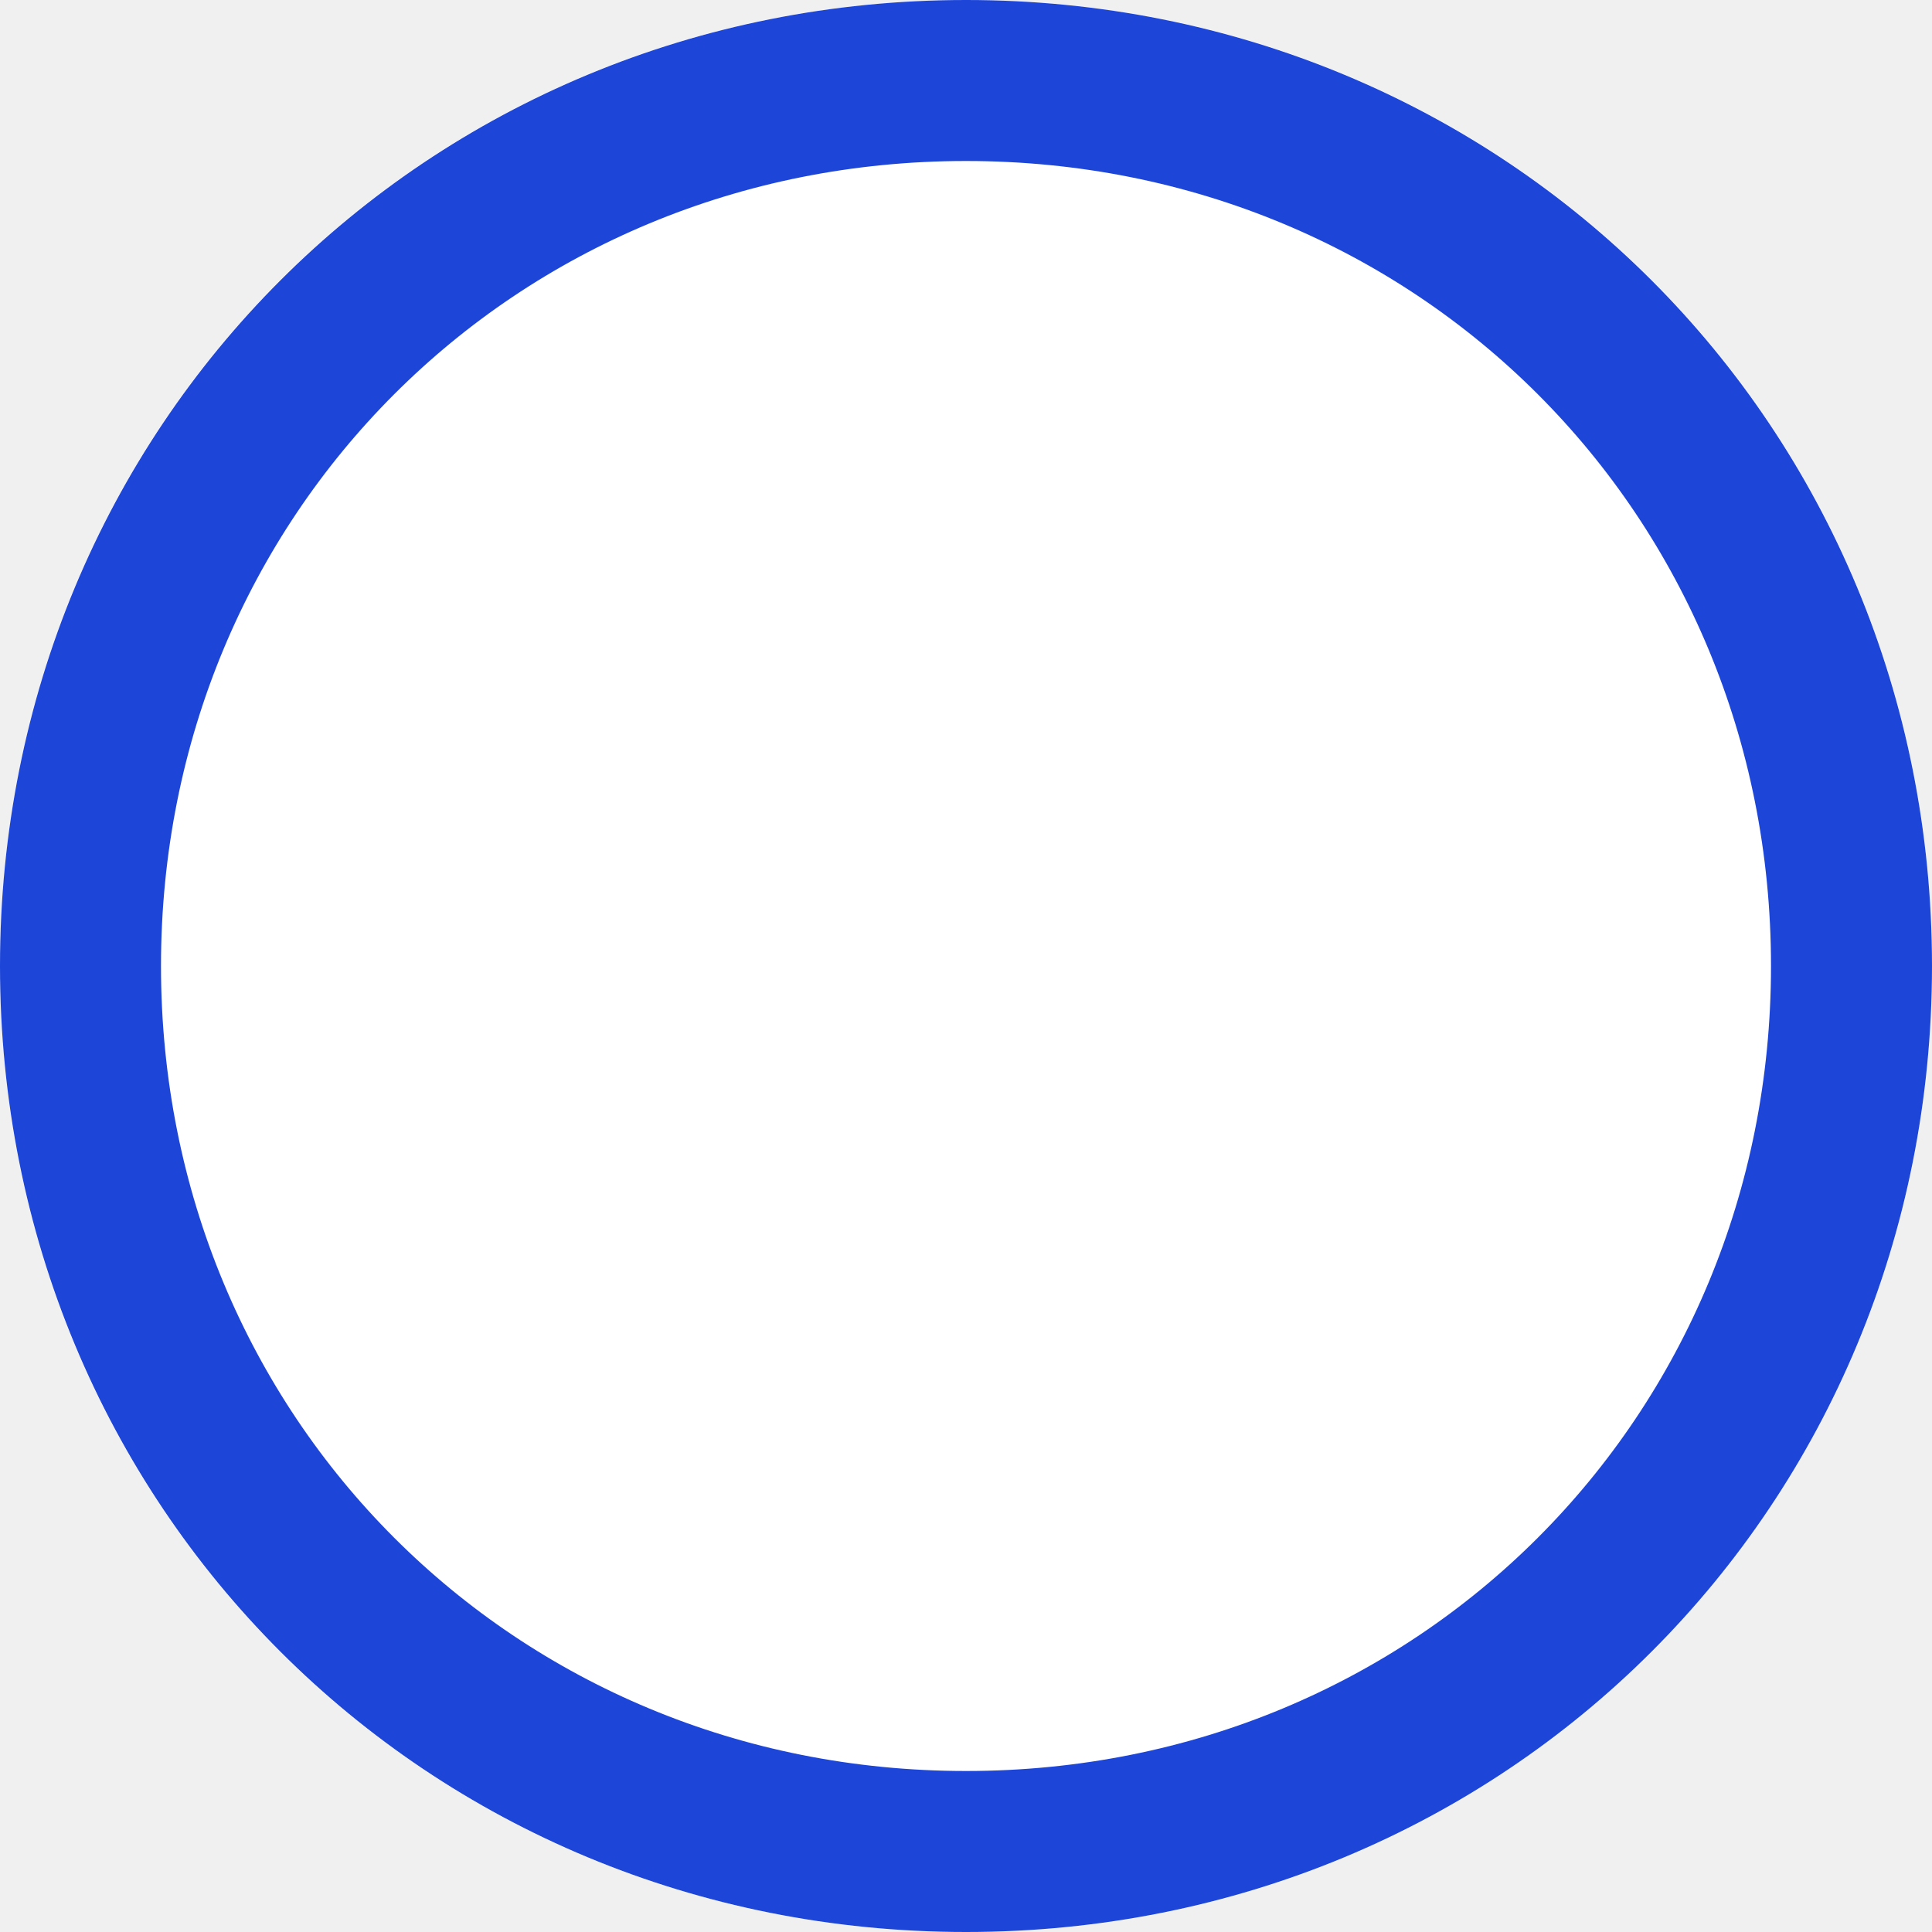
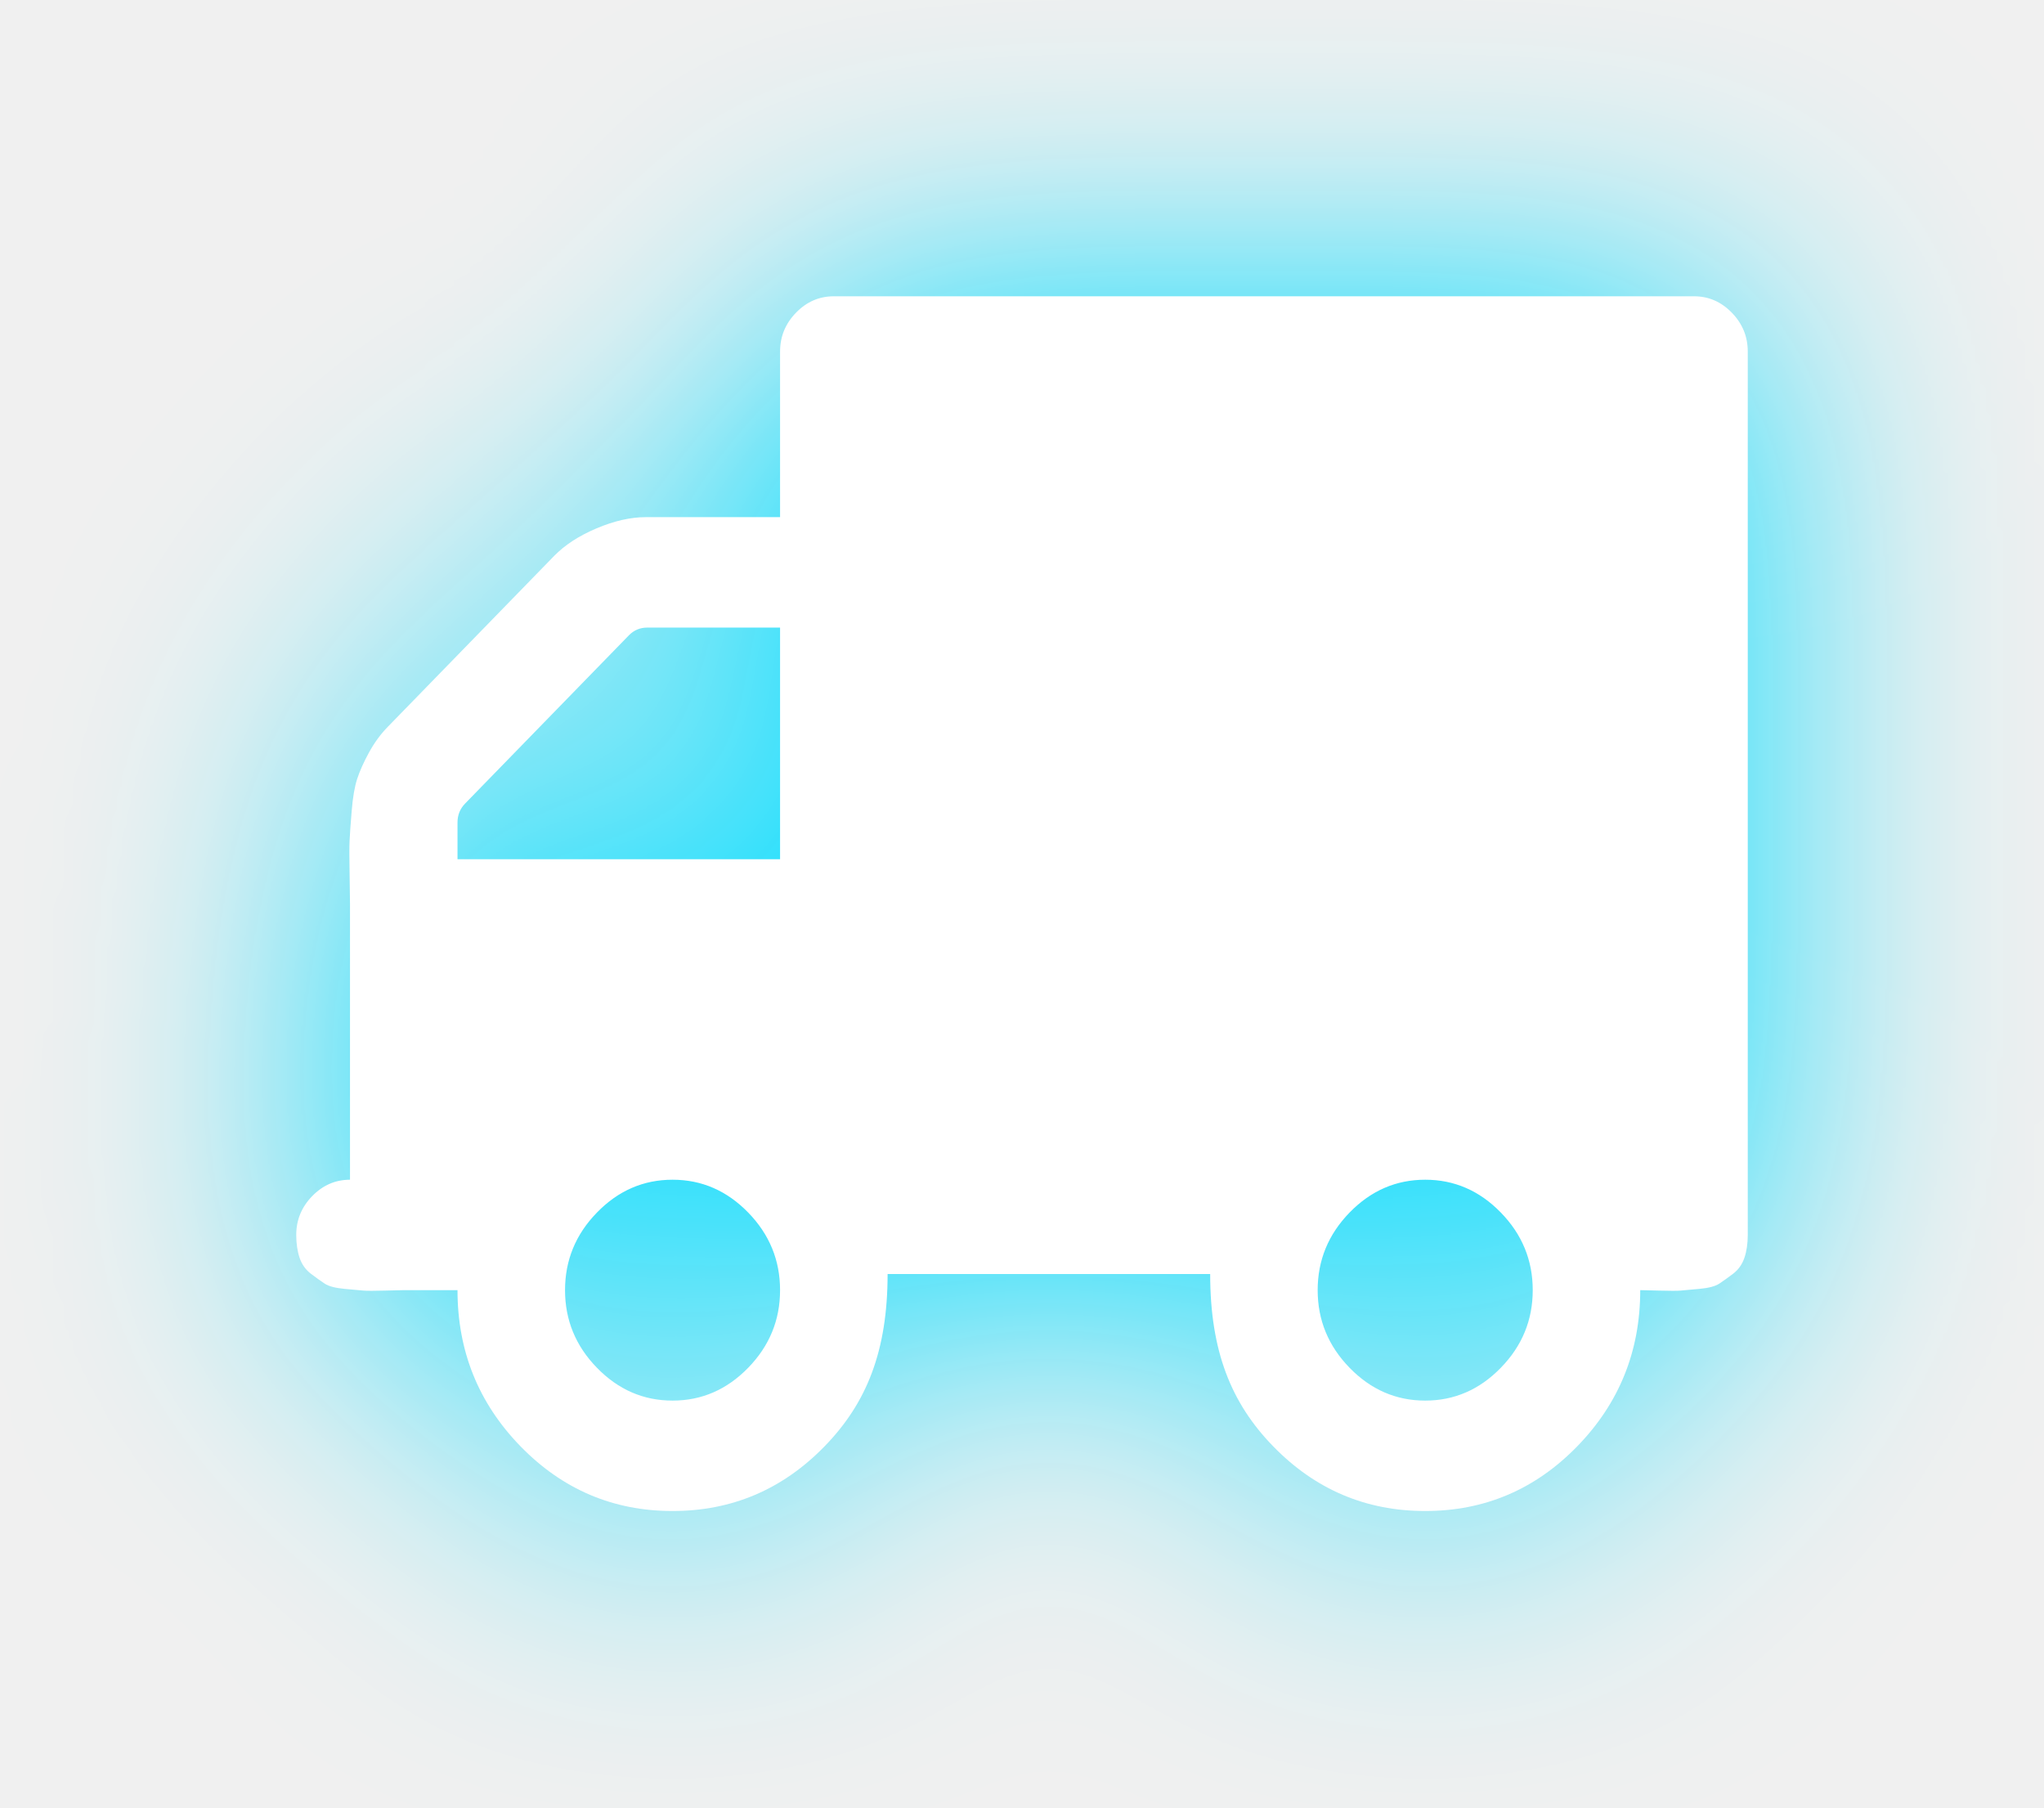
- <svg xmlns="http://www.w3.org/2000/svg" version="1.1" width="12px" height="12px" viewBox="234 636.5  12 12">
-   <path d="M 240 636.5  C 243.36 636.5  246 639.14  246 642.5  C 246 645.86  243.36 648.5  240 648.5  C 236.64 648.5  234 645.86  234 642.5  C 234 639.14  236.64 636.5  240 636.5  Z " fill-rule="nonzero" fill="#ffffff" stroke="none" />
-   <path d="M 240 637  C 243.08 637  245.5 639.42  245.5 642.5  C 245.5 645.58  243.08 648  240 648  C 236.92 648  234.5 645.58  234.5 642.5  C 234.5 639.42  236.92 637  240 637  Z " stroke-width="1" stroke="#1d46d8" fill="none" />
+ <svg xmlns="http://www.w3.org/2000/svg" xmlns:xlink="http://www.w3.org/1999/xlink" version="1.1" width="69px" height="61px">
+   <defs>
+     <filter x="5px" y="265px" width="69px" height="61px" filterUnits="userSpaceOnUse" id="filter2750">
+       <feOffset dx="0" dy="0" in="SourceAlpha" result="shadowOffsetInner" />
+       <feGaussianBlur stdDeviation="5" in="shadowOffsetInner" result="shadowGaussian" />
+       <feComposite in2="shadowGaussian" operator="atop" in="SourceAlpha" result="shadowComposite" />
+       <feColorMatrix type="matrix" values="0 0 0 0 0  0 0 0 0 0.863  0 0 0 0 1  0 0 0 1 0  " in="shadowComposite" />
+     </filter>
+     <g id="widget2751">
+       <path d="M 15.256 36.166  C 15.974 35.429  16.333 34.555  16.333 33.545  C 16.333 32.536  15.974 31.662  15.256 30.925  C 14.537 30.187  13.687 29.818  12.704 29.818  C 11.721 29.818  10.87 30.187  10.152 30.925  C 9.433 31.662  9.074 32.536  9.074 33.545  C 9.074 34.555  9.433 35.429  10.152 36.166  C 10.87 36.904  11.721 37.273  12.704 37.273  C 13.687 37.273  14.537 36.904  15.256 36.166  Z M 5.444 17.763  L 5.444 19  L 16.333 19  L 16.333 11.182  L 11.853 11.182  C 11.607 11.182  11.399 11.269  11.229 11.444  L 5.7 17.122  C 5.53 17.297  5.444 17.51  5.444 17.763  Z M 40.663 36.166  C 41.382 35.429  41.741 34.555  41.741 33.545  C 41.741 32.536  41.382 31.662  40.663 30.925  C 39.945 30.187  39.094 29.818  38.111 29.818  C 37.128 29.818  36.277 30.187  35.559 30.925  C 34.841 31.662  34.481 32.536  34.481 33.545  C 34.481 34.555  34.841 35.429  35.559 36.166  C 36.277 36.904  37.128 37.273  38.111 37.273  C 39.094 37.273  39.945 36.904  40.663 36.166  Z M 48.461 0.553  C 48.82 0.922  49 1.359  49 1.864  L 49 31.682  C 49 31.973  48.962 32.23  48.887 32.453  C 48.811 32.677  48.683 32.856  48.504 32.992  C 48.324 33.128  48.168 33.24  48.036 33.327  C 47.904 33.414  47.681 33.473  47.37 33.502  C 47.058 33.531  46.845 33.55  46.731 33.56  C 46.618 33.57  46.377 33.57  46.008 33.56  C 45.64 33.55  45.427 33.545  45.37 33.545  C 45.37 35.603  44.661 37.36  43.244 38.816  C 41.826 40.272  40.115 41  38.111 41  C 36.107 41  34.396 40.272  32.979 38.816  C 31.561 37.36  30.852 35.603  30.852 33  L 19.963 33  C 19.963 35.603  19.254 37.36  17.836 38.816  C 16.418 40.272  14.708 41  12.704 41  C 10.7 41  8.989 40.272  7.571 38.816  C 6.153 37.36  5.444 35.603  5.444 33.545  L 3.63 33.545  C 3.573 33.545  3.36 33.55  2.992 33.56  C 2.623 33.57  2.382 33.57  2.269 33.56  C 2.155 33.55  1.942 33.531  1.63 33.502  C 1.319 33.473  1.096 33.414  0.964 33.327  C 0.832 33.24  0.676 33.128  0.496 32.992  C 0.317 32.856  0.189 32.677  0.113 32.453  C 0.038 32.23  0 31.973  0 31.682  C 0 31.177  0.18 30.74  0.539 30.371  C 0.898 30.003  1.323 29.818  1.815 29.818  L 1.815 20.5  C 1.815 20.345  1.81 20.005  1.801 19.481  C 1.791 18.957  1.791 18.588  1.801 18.374  C 1.81 18.161  1.834 17.826  1.872 17.37  C 1.909 16.913  1.971 16.554  2.056 16.292  C 2.141 16.03  2.273 15.734  2.453 15.404  C 2.632 15.074  2.845 14.783  3.091 14.531  L 8.705 8.765  C 9.065 8.396  9.542 8.085  10.137 7.833  C 10.733 7.581  11.286 7.455  11.796 7.455  L 16.333 7.455  L 16.333 1.864  C 16.333 1.359  16.513 0.922  16.872 0.553  C 17.231 0.184  17.657 0  18.148 0  L 47.185 0  C 47.677 0  48.102 0.184  48.461 0.553  Z " fill-rule="nonzero" fill="#ffffff" stroke="none" transform="matrix(1 0 0 1 15 275 )" />
+     </g>
+   </defs>
+   <g transform="matrix(1 0 0 1 -5 -265 )">
+     <use xlink:href="#widget2751" filter="url(#filter2750)" />
+     <use xlink:href="#widget2751" />
+   </g>
</svg>
